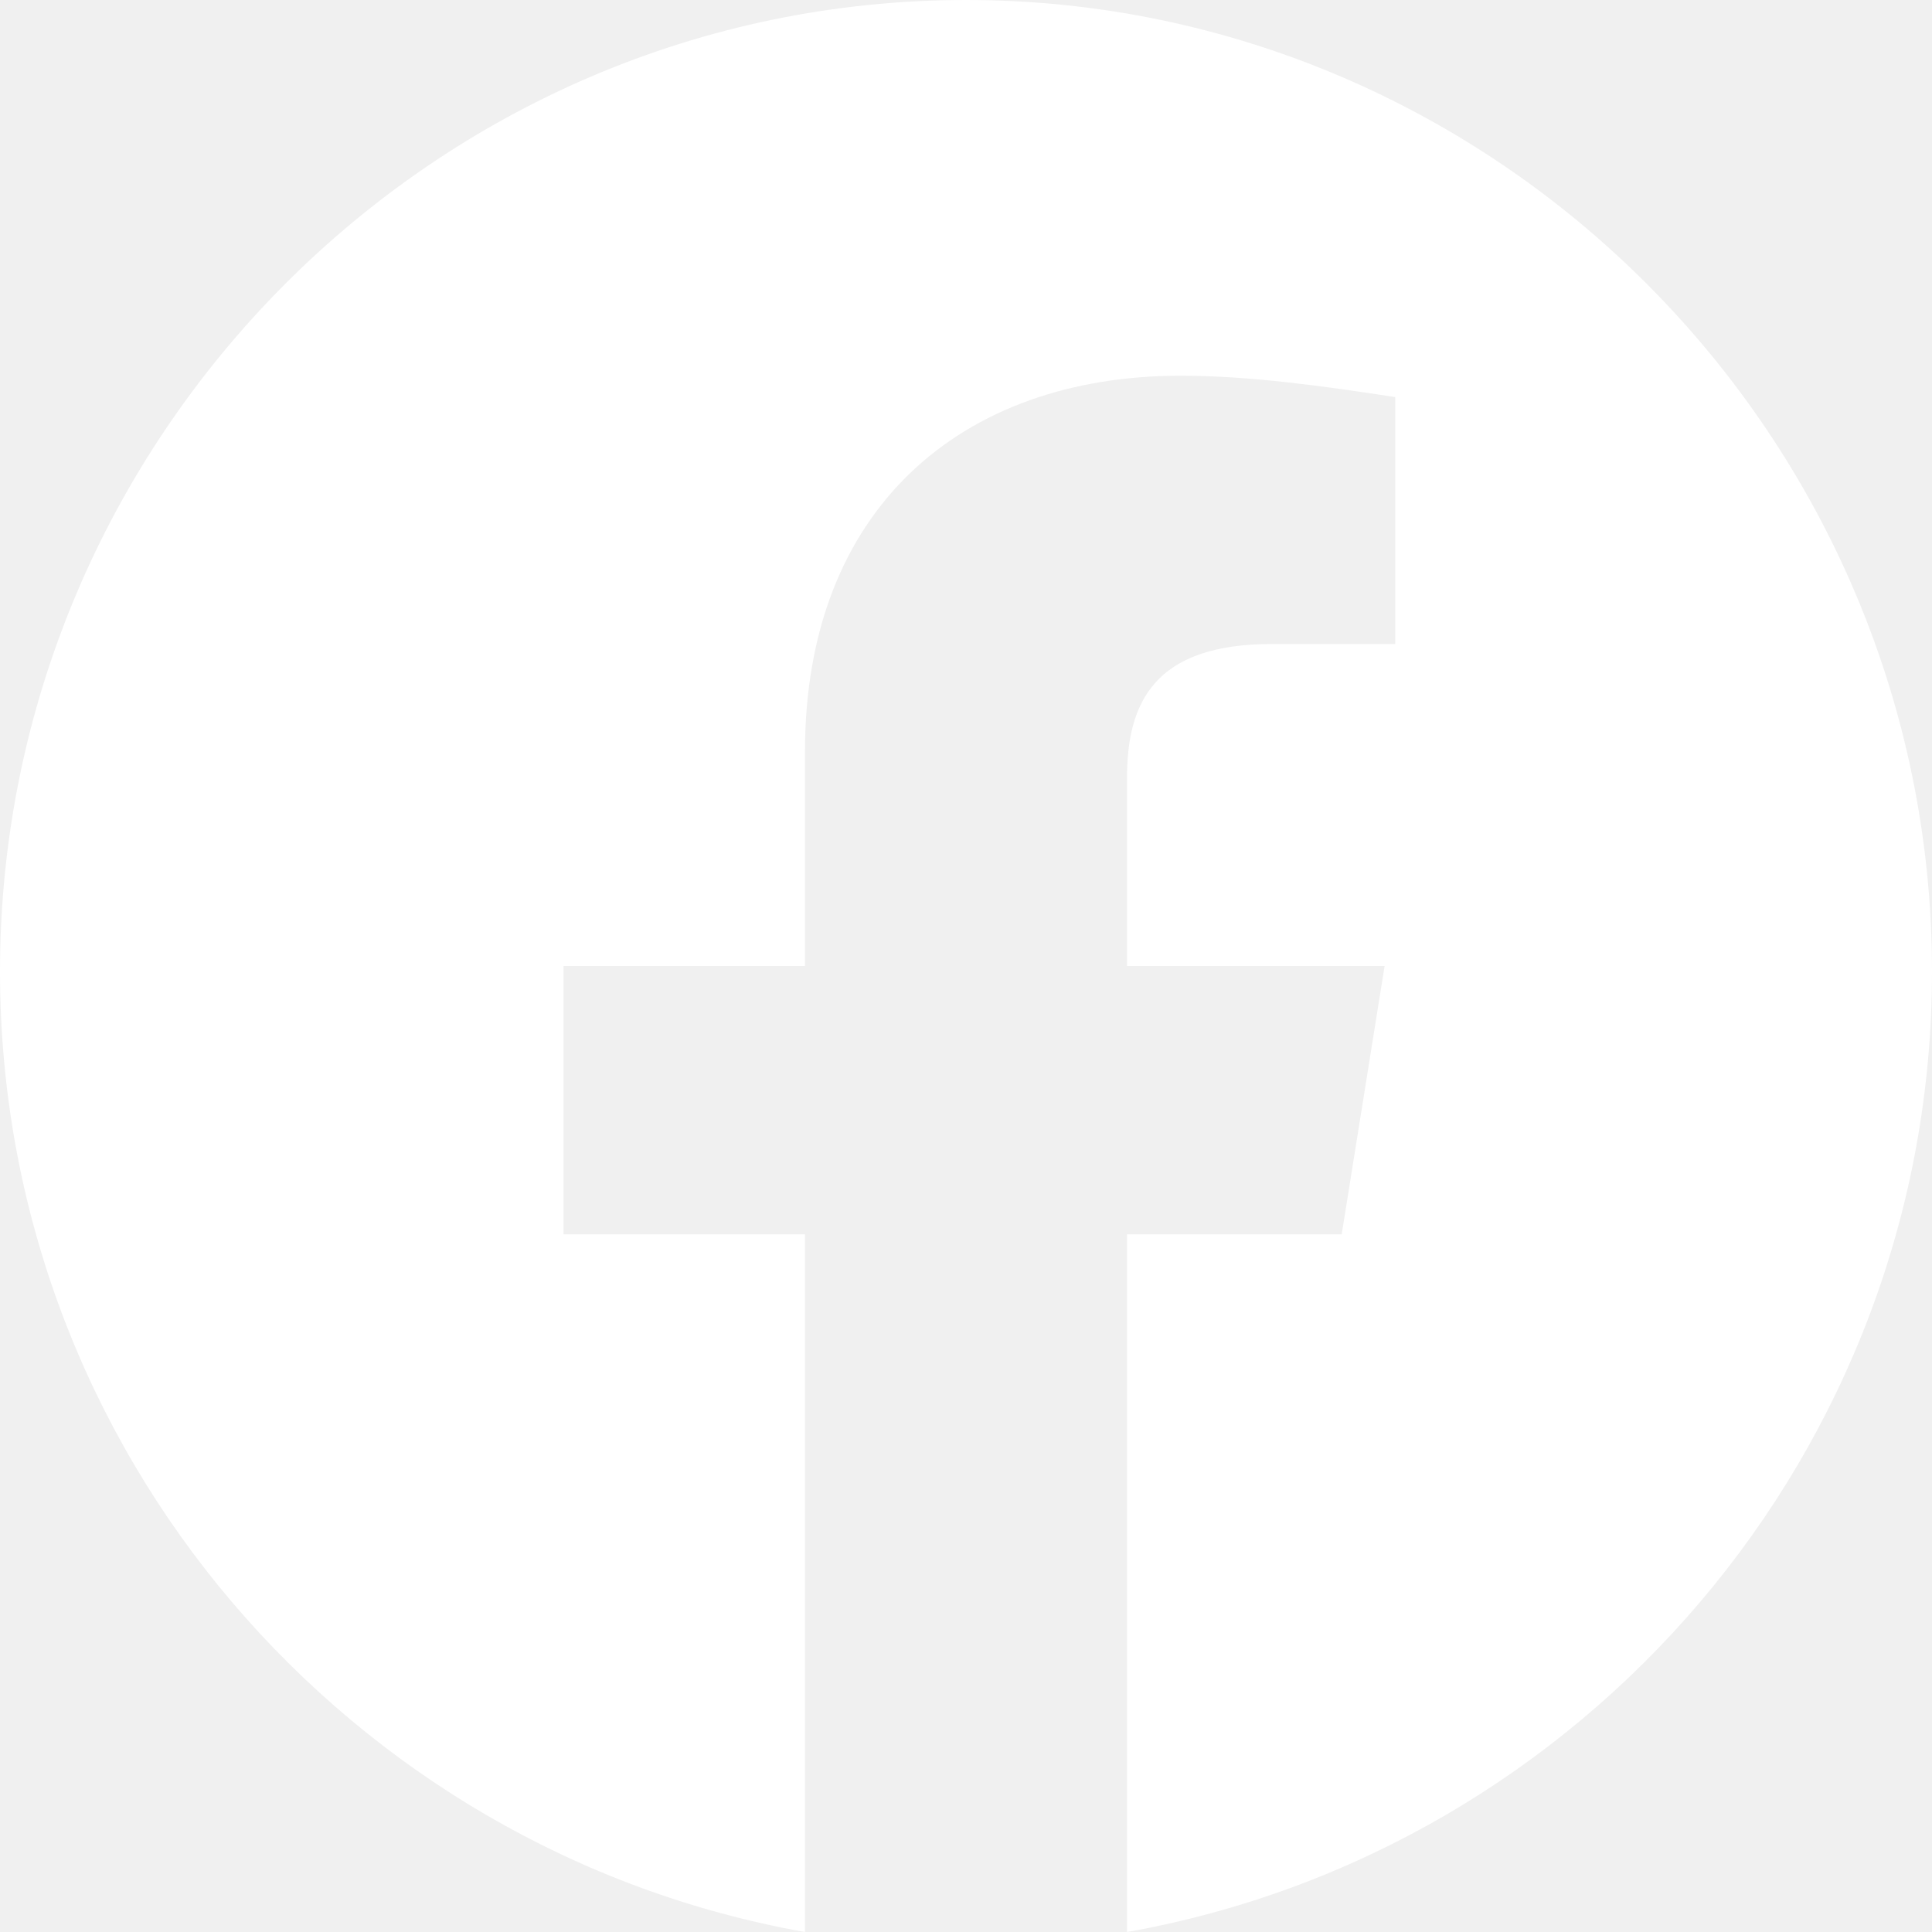
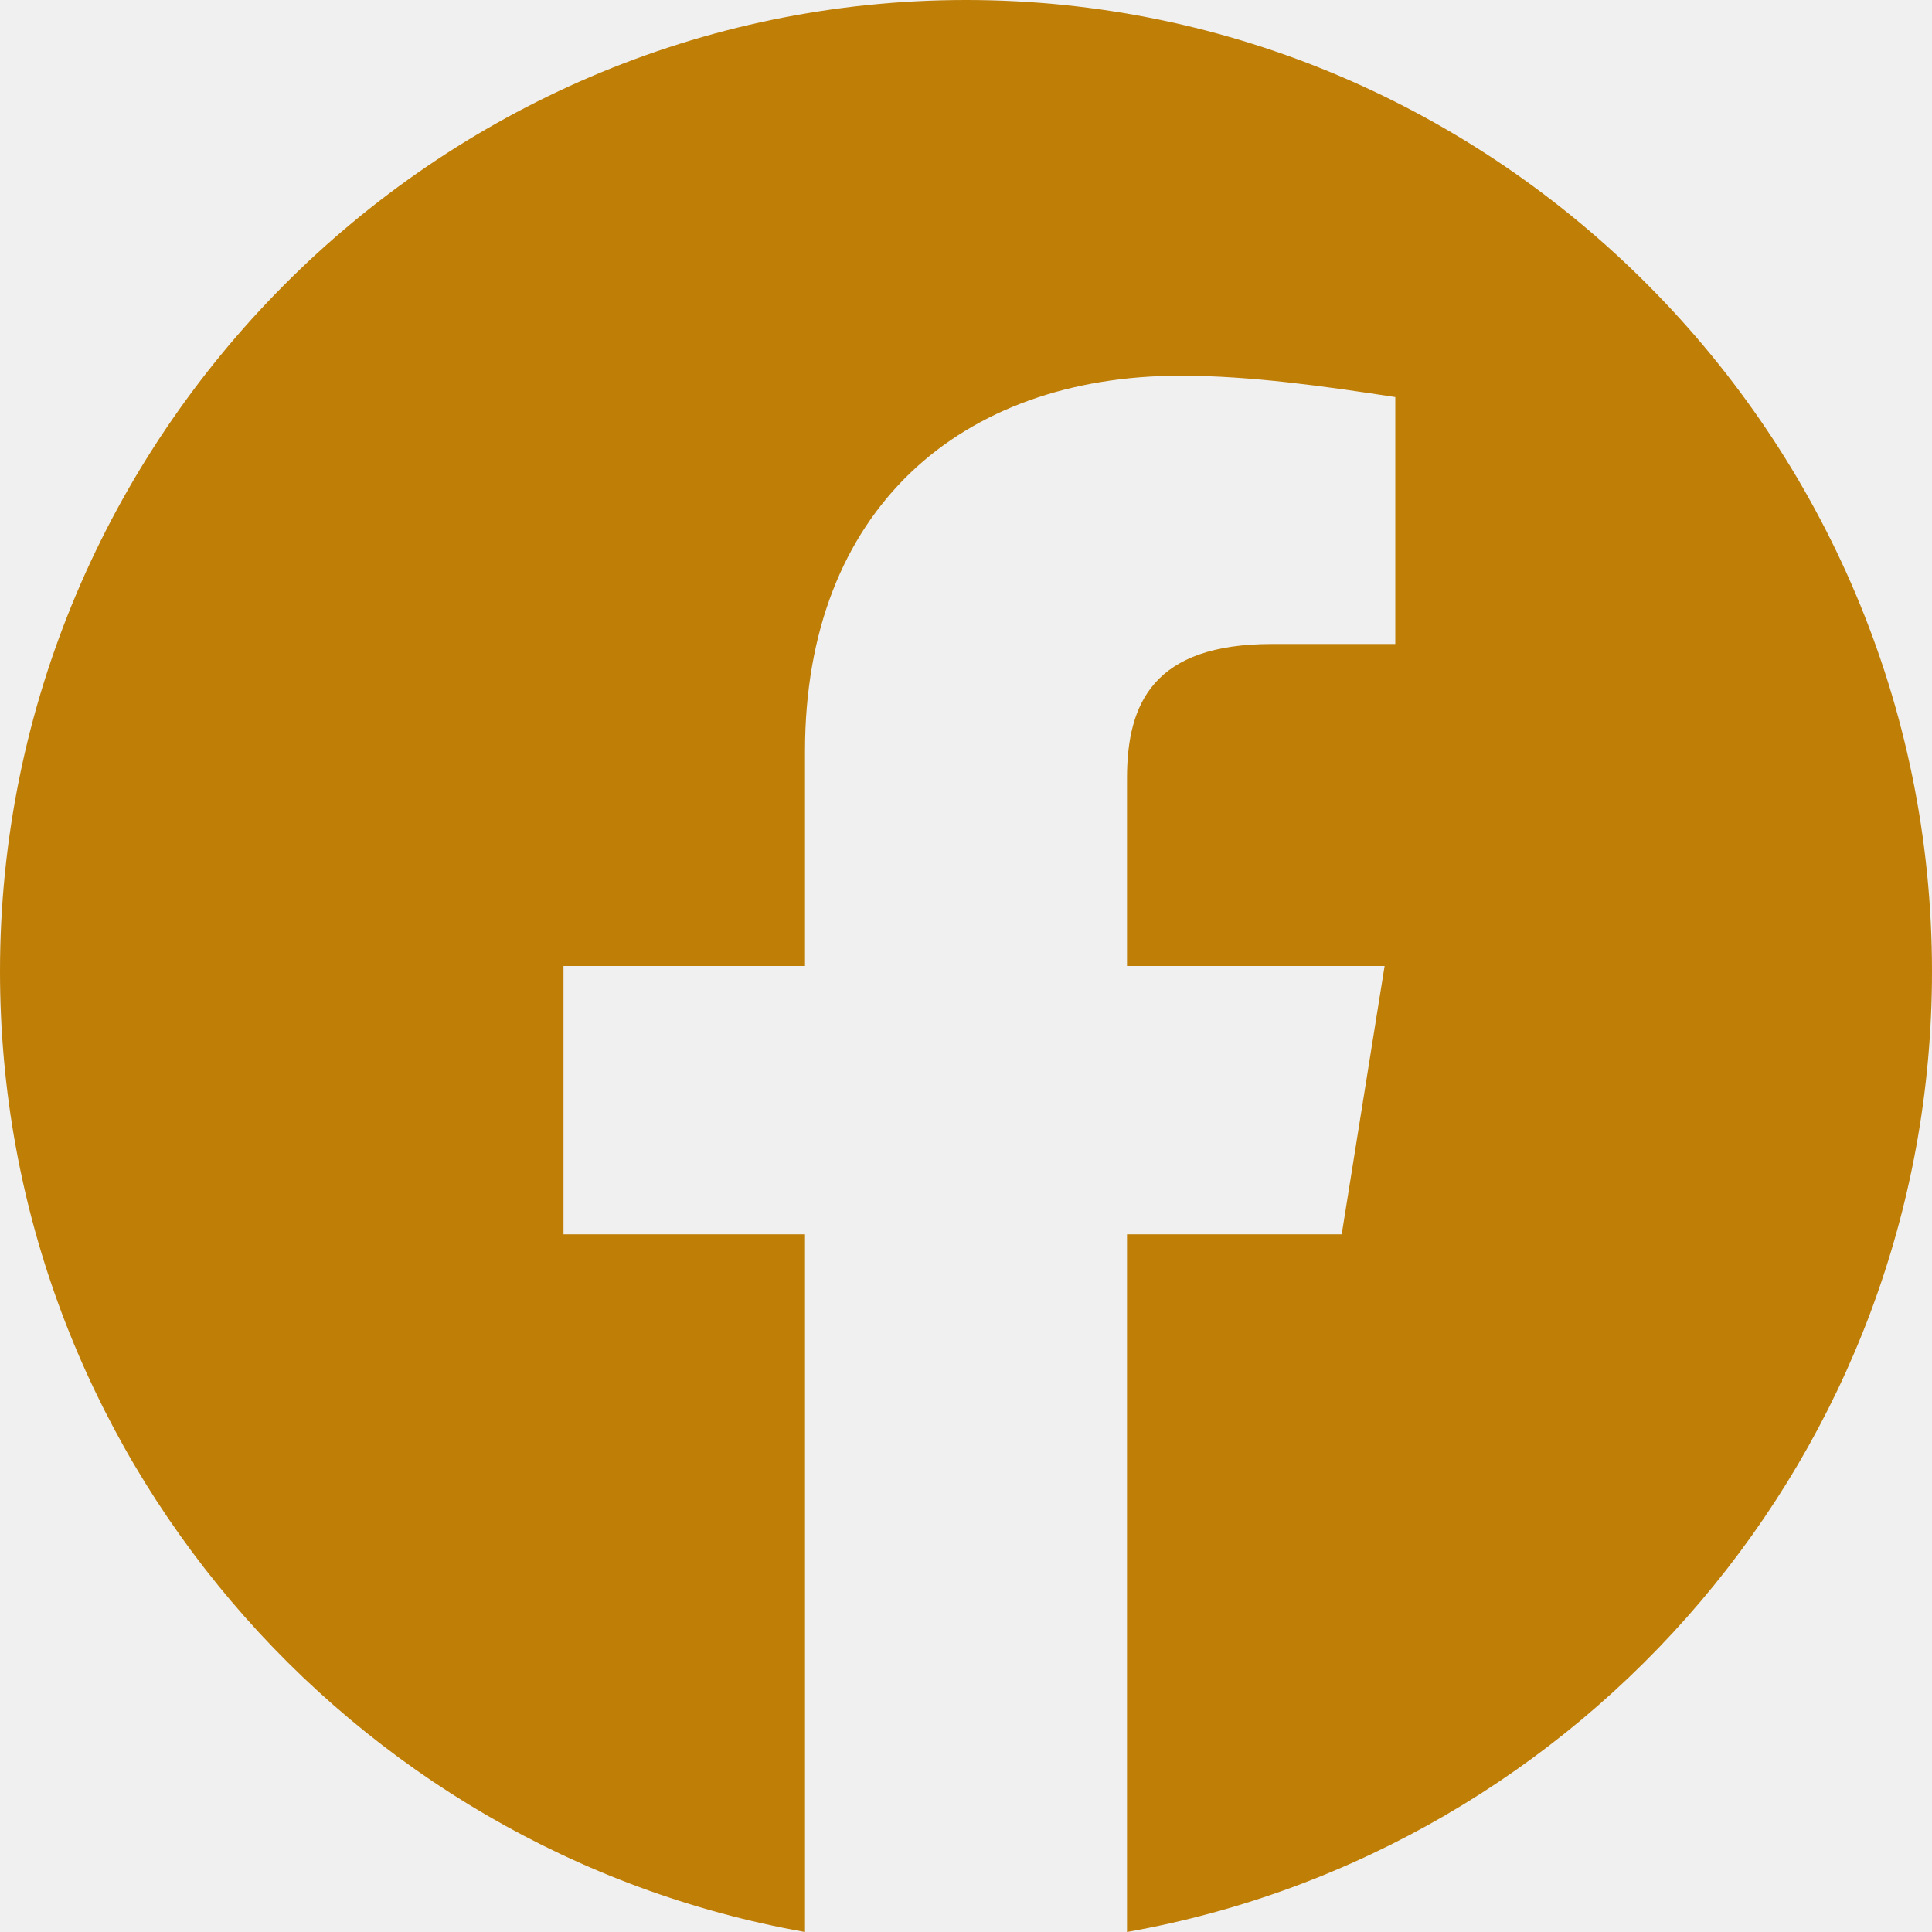
<svg xmlns="http://www.w3.org/2000/svg" width="30" height="30" viewBox="0 0 30 30" fill="none">
-   <path fill-rule="evenodd" clip-rule="evenodd" d="M0 15.084C0 22.541 5.416 28.742 12.5 30V19.166H8.75V15H12.5V11.666C12.5 7.916 14.916 5.834 18.334 5.834C19.416 5.834 20.584 6 21.666 6.166V10H19.75C17.916 10 17.5 10.916 17.5 12.084V15H21.5L20.834 19.166H17.5V30C24.584 28.742 30 22.543 30 15.084C30 6.787 23.25 0 15 0C6.75 0 0 6.787 0 15.084Z" fill="white" />
+   <path fill-rule="evenodd" clip-rule="evenodd" d="M0 15.084C0 22.541 5.416 28.742 12.5 30V19.166H8.75V15H12.5V11.666C12.5 7.916 14.916 5.834 18.334 5.834C19.416 5.834 20.584 6 21.666 6.166V10H19.75C17.916 10 17.5 10.916 17.5 12.084V15H21.5L20.834 19.166H17.5V30C24.584 28.742 30 22.543 30 15.084C30 6.787 23.25 0 15 0C6.75 0 0 6.787 0 15.084Z" fill="#BF7E06" />
</svg>
